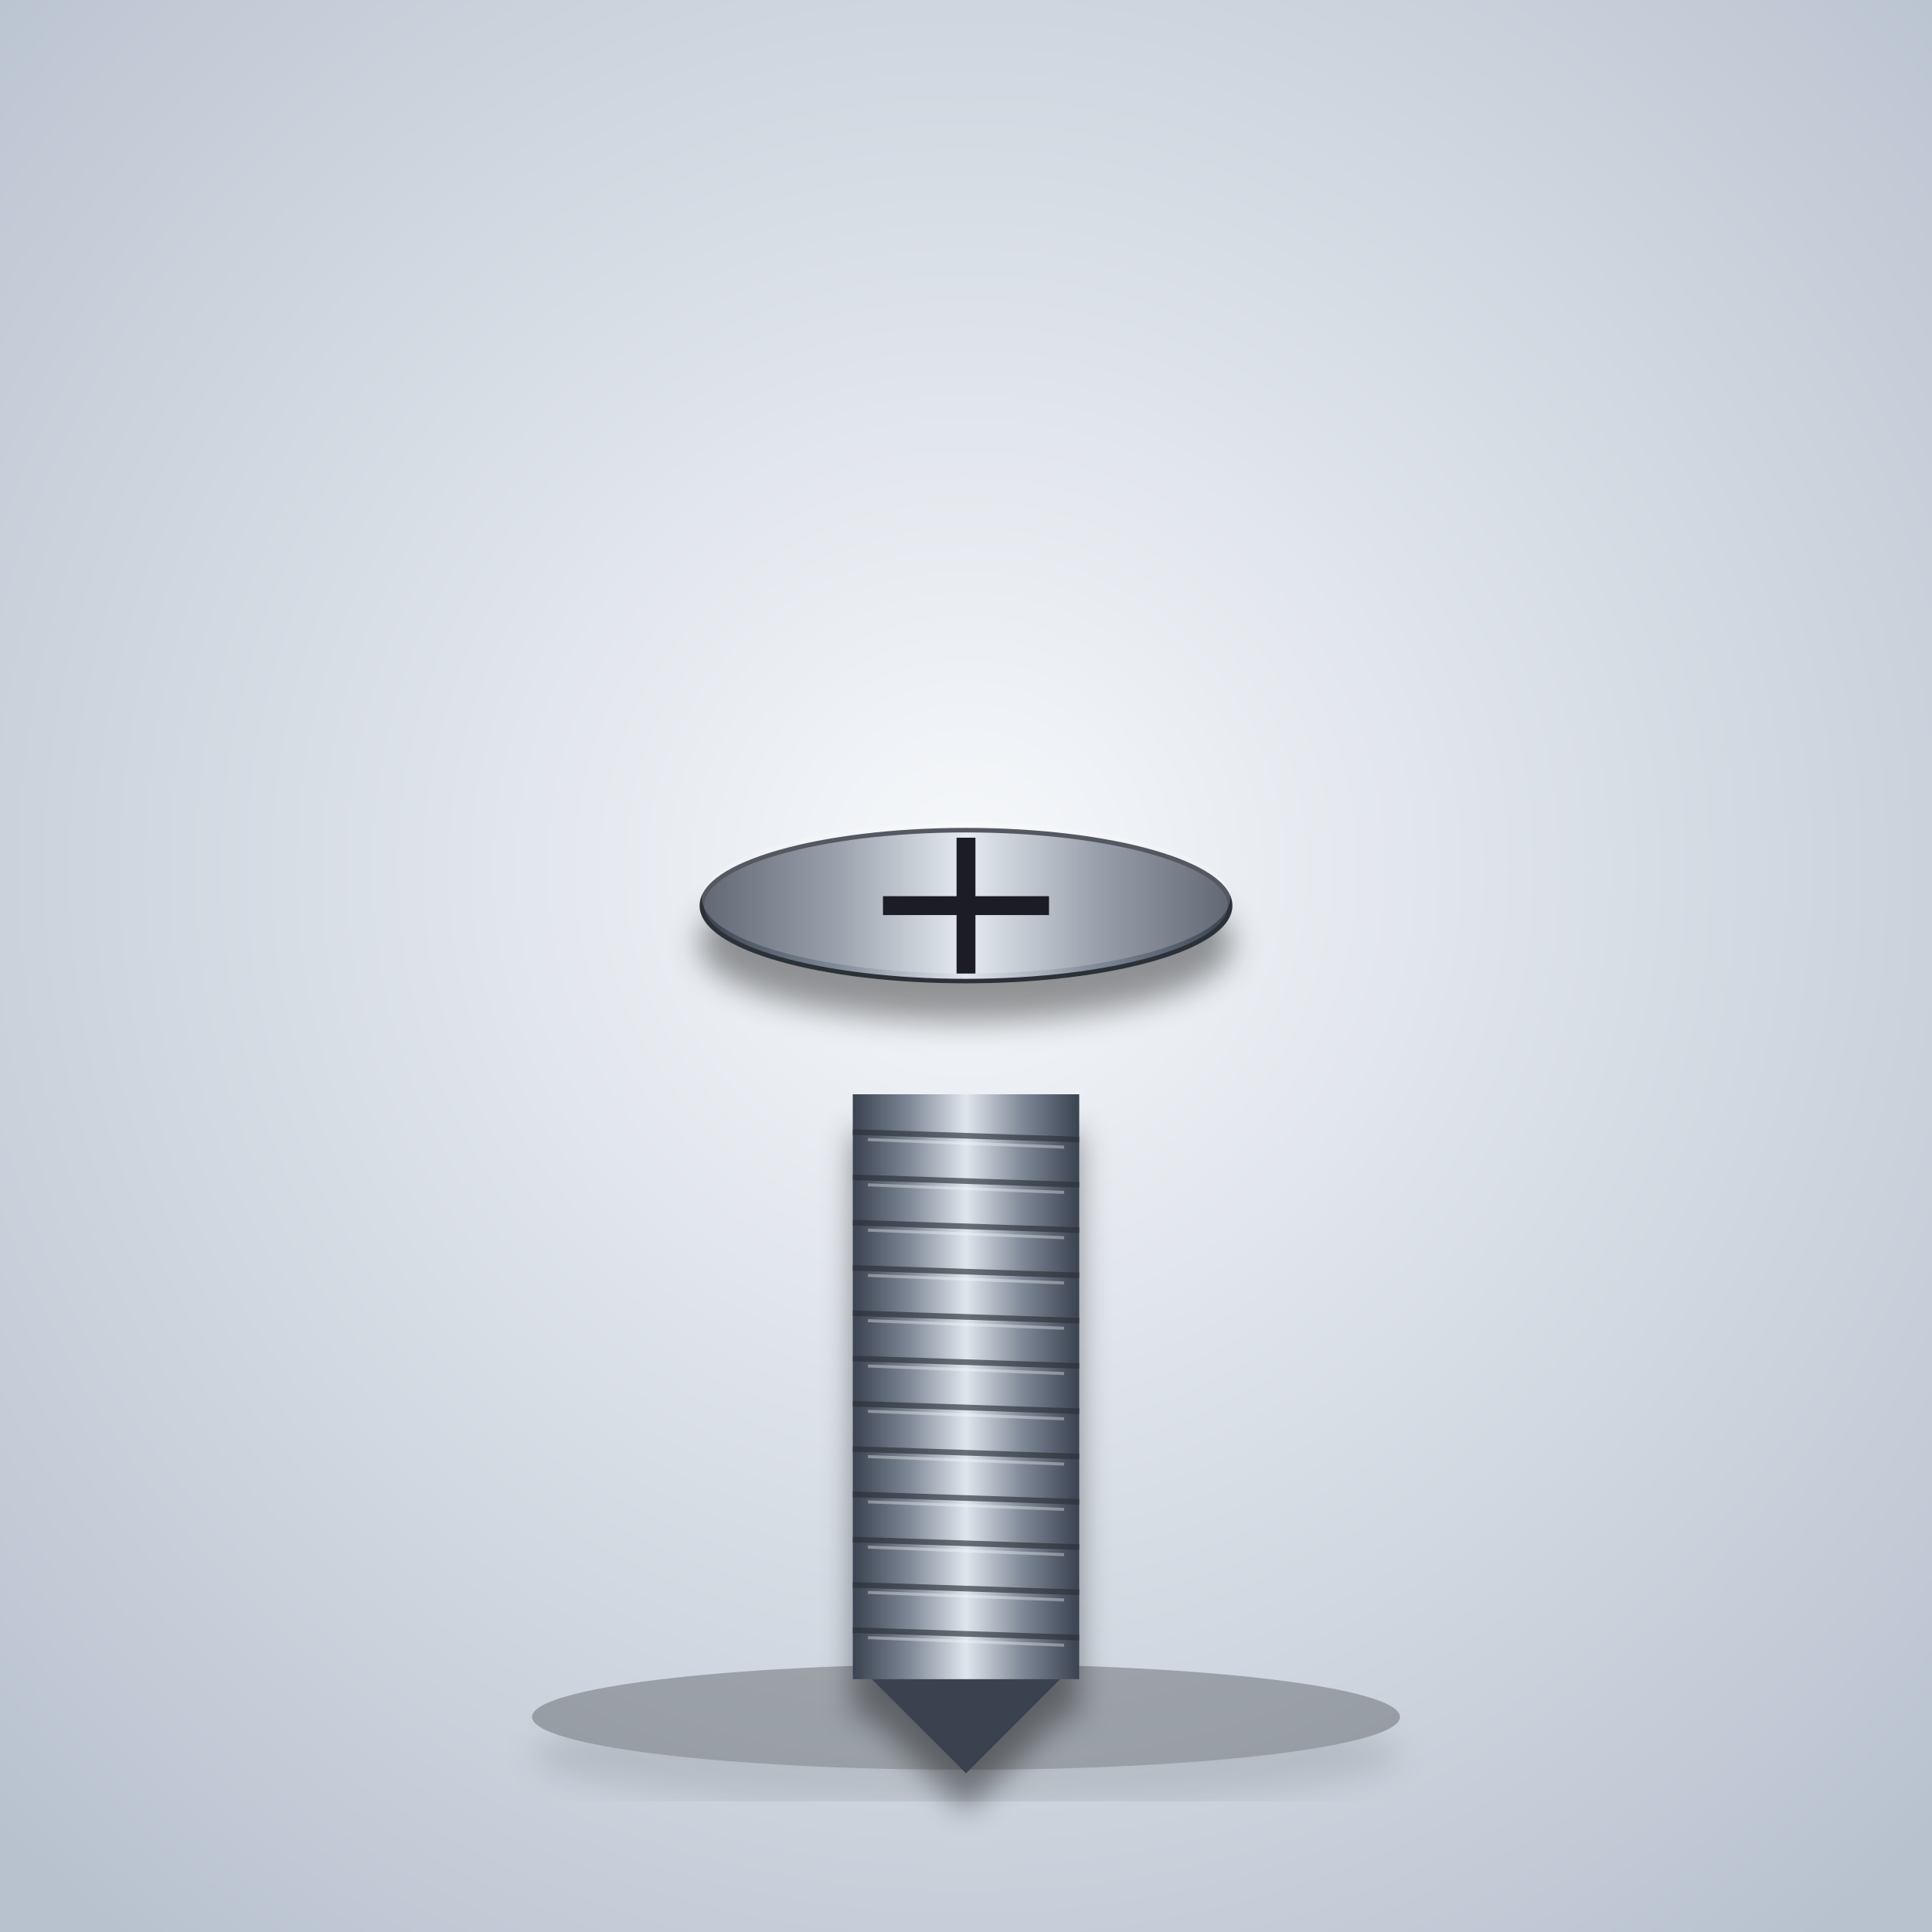
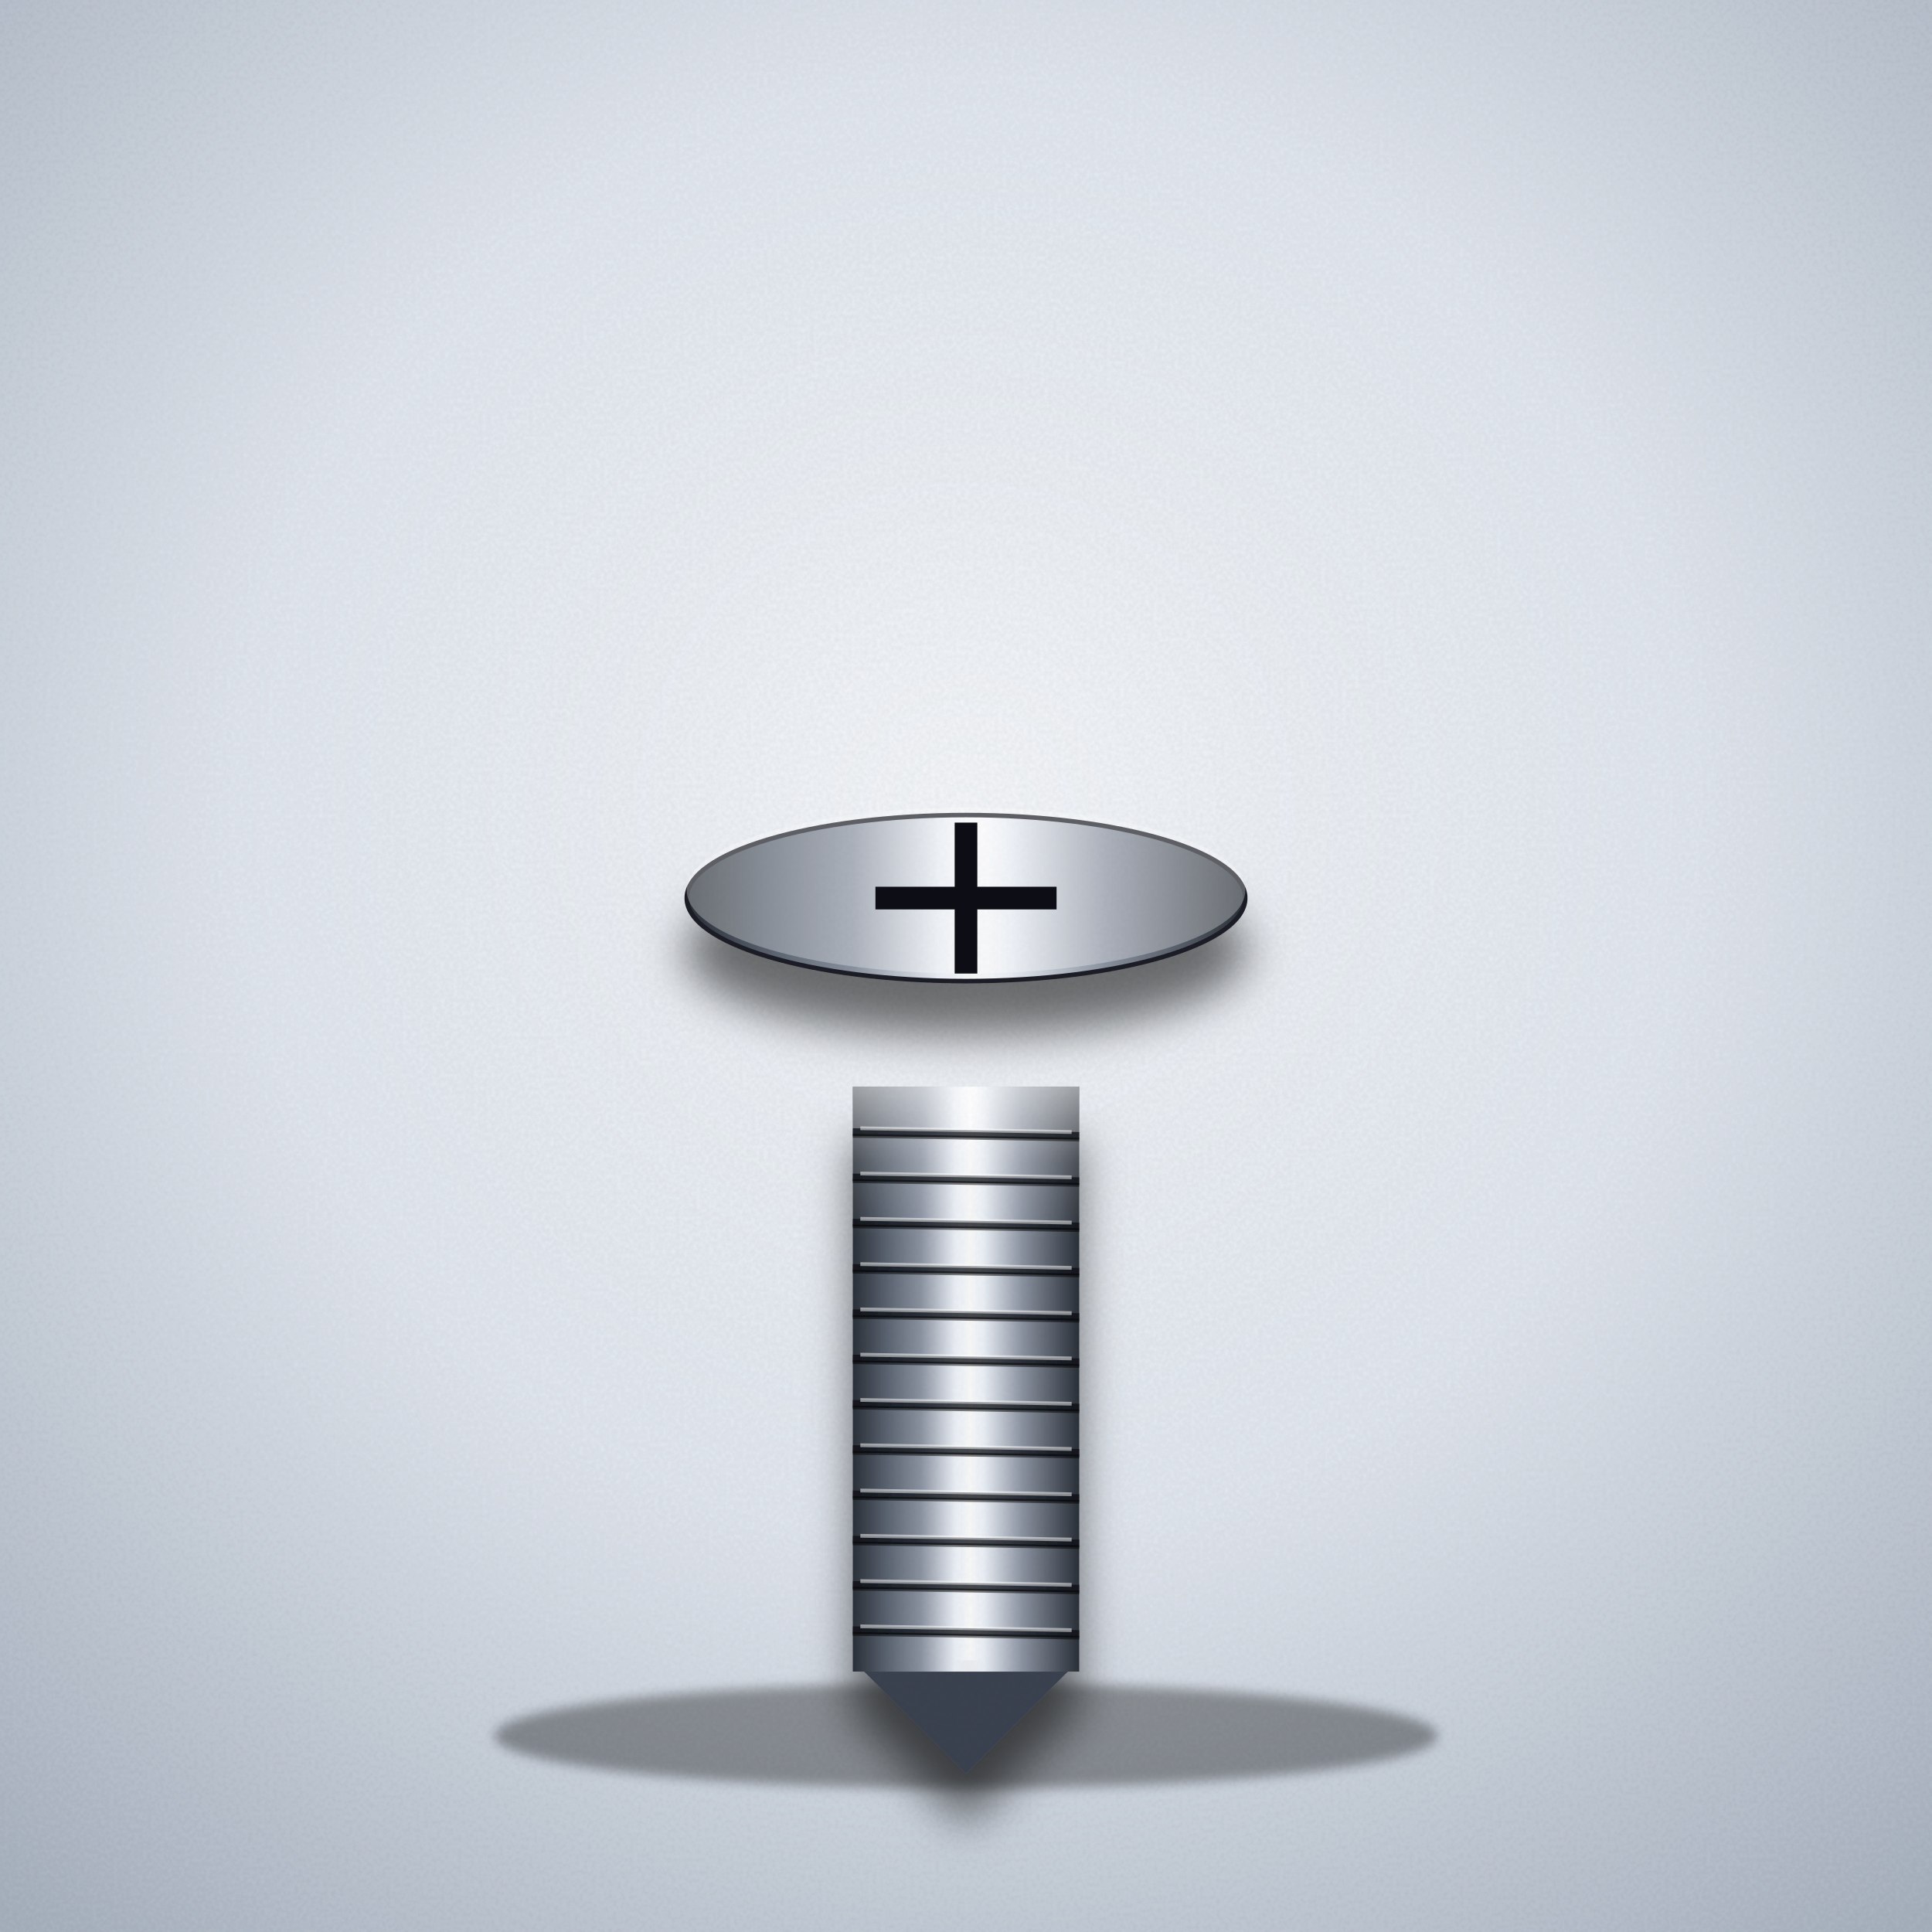
<svg xmlns="http://www.w3.org/2000/svg" viewBox="0 0 512 512" width="512" height="512">
  <defs>
-     <radialGradient id="bg" cx="50%" cy="45%" r="70%">
-       <stop offset="0%" stop-color="#f6f8fb" />
-       <stop offset="100%" stop-color="#b8c2cf" />
+     <radialGradient id="bg" cx="50%" cy="42%" r="75%">
+       <stop offset="0%" stop-color="#f5f7fa" />
+       <stop offset="50%" stop-color="#e2e8f0" />
+       <stop offset="100%" stop-color="#a8b2bf" />
    </radialGradient>
+     <filter id="grain">
+       <feTurbulence type="fractalNoise" baseFrequency="0.9" numOctaves="3" seed="5" />
+       <feColorMatrix values="0 0 0 0 0  0 0 0 0 0  0 0 0 0 0  0 0 0 0.08 0" />
+       <feComposite in2="SourceGraphic" operator="in" />
+     </filter>
+     <filter id="depthBlur">
+       <feGaussianBlur stdDeviation="1.5" />
+     </filter>
+     <filter id="realShadow" x="-50%" y="-50%" width="200%" height="200%">
+       <feGaussianBlur in="SourceAlpha" stdDeviation="6" />
+       <feOffset dx="0" dy="14" />
+       <feComponentTransfer>
+         <feFuncA type="linear" slope="0.55" />
+       </feComponentTransfer>
+       <feMerge>
+         <feMergeNode />
+         <feMergeNode in="SourceGraphic" />
+       </feMerge>
+     </filter>
+     <filter id="worn">
+       <feTurbulence type="turbulence" baseFrequency="0.04" numOctaves="2" seed="3" />
+       <feDisplacementMap in="SourceGraphic" scale="3" />
+     </filter>
+     <linearGradient id="metal" x1="0%" y1="0%" x2="100%" y2="0%" gradientTransform="rotate(0)">
+       <stop offset="0%" stop-color="#2a3038" />
+       <stop offset="15%" stop-color="#5a6370" />
+       <stop offset="30%" stop-color="#8a92a0" />
+       <stop offset="45%" stop-color="#e8edf4" />
+       <stop offset="52%" stop-color="#ffffff" stop-opacity="0.9" />
+       <stop offset="58%" stop-color="#e8edf4" />
+       <stop offset="75%" stop-color="#8a92a0" />
+       <stop offset="100%" stop-color="#2a3038" />
+     </linearGradient>
+     <linearGradient id="topShine" x1="0%" y1="0%" x2="0%" y2="100%">
+       <stop offset="0%" stop-color="#ffffff" stop-opacity="0.55" />
+       <stop offset="50%" stop-color="#ffffff" stop-opacity="0.15" />
+       <stop offset="100%" stop-color="#ffffff" stop-opacity="0" />
+     </linearGradient>
+     <linearGradient id="thread" x1="0%" y1="0%" x2="100%" y2="0%">
+       <stop offset="0%" stop-color="#1a1e25" />
+       <stop offset="50%" stop-color="#6a7280" />
+       <stop offset="100%" stop-color="#1a1e25" />
+     </linearGradient>
  </defs>
  <rect width="100%" height="100%" fill="url(#bg)" />
-   <filter id="ds" x="-30%" y="-30%" width="160%" height="160%">
-     <feGaussianBlur in="SourceAlpha" stdDeviation="4" />
-     <feOffset dx="0" dy="10" />
-     <feComponentTransfer>
-       <feFuncA type="linear" slope="0.4" />
-     </feComponentTransfer>
-     <feMerge>
-       <feMergeNode />
-       <feMergeNode in="SourceGraphic" />
-     </feMerge>
-   </filter>
-   <linearGradient id="shaft" x1="0%" y1="0%" x2="100%" y2="0%">
-     <stop offset="0%" stop-color="#3a4250" />
-     <stop offset="25%" stop-color="#7e8896" />
-     <stop offset="50%" stop-color="#e0e6ee" />
-     <stop offset="75%" stop-color="#7e8896" />
-     <stop offset="100%" stop-color="#3a4250" />
-   </linearGradient>
-   <ellipse cx="256" cy="455" rx="115" ry="14" fill="#000" opacity="0.25" filter="url(#ds)" />
-   <g filter="url(#ds)">
+   <rect width="100%" height="100%" fill="url(#bg)" filter="url(#grain)" opacity="0.4" />
+   <ellipse cx="256" cy="460" rx="125" ry="14" fill="#000" opacity="0.35" filter="url(#depthBlur)" />
+   <g filter="url(#realShadow)">
    <polygon points="226,440 286,440 256,470" fill="#3a4250" />
-     <rect x="226" y="290" width="60" height="155" fill="url(#shaft)" />
-     <line x1="226" y1="300" x2="286" y2="302" stroke="#2a3038" stroke-width="1.5" opacity="0.65" />
-     <line x1="226" y1="312" x2="286" y2="314" stroke="#2a3038" stroke-width="1.5" opacity="0.65" />
-     <line x1="226" y1="324" x2="286" y2="326" stroke="#2a3038" stroke-width="1.5" opacity="0.65" />
-     <line x1="226" y1="336" x2="286" y2="338" stroke="#2a3038" stroke-width="1.5" opacity="0.65" />
-     <line x1="226" y1="348" x2="286" y2="350" stroke="#2a3038" stroke-width="1.5" opacity="0.65" />
-     <line x1="226" y1="360" x2="286" y2="362" stroke="#2a3038" stroke-width="1.5" opacity="0.65" />
-     <line x1="226" y1="372" x2="286" y2="374" stroke="#2a3038" stroke-width="1.5" opacity="0.65" />
-     <line x1="226" y1="384" x2="286" y2="386" stroke="#2a3038" stroke-width="1.5" opacity="0.65" />
-     <line x1="226" y1="396" x2="286" y2="398" stroke="#2a3038" stroke-width="1.5" opacity="0.65" />
-     <line x1="226" y1="408" x2="286" y2="410" stroke="#2a3038" stroke-width="1.5" opacity="0.65" />
-     <line x1="226" y1="420" x2="286" y2="422" stroke="#2a3038" stroke-width="1.5" opacity="0.65" />
-     <line x1="226" y1="432" x2="286" y2="434" stroke="#2a3038" stroke-width="1.5" opacity="0.65" />
-     <line x1="230" y1="302" x2="282" y2="304" stroke="#fff" stroke-width="0.8" opacity="0.35" />
-     <line x1="230" y1="314" x2="282" y2="316" stroke="#fff" stroke-width="0.8" opacity="0.35" />
-     <line x1="230" y1="326" x2="282" y2="328" stroke="#fff" stroke-width="0.8" opacity="0.35" />
-     <line x1="230" y1="338" x2="282" y2="340" stroke="#fff" stroke-width="0.8" opacity="0.35" />
-     <line x1="230" y1="350" x2="282" y2="352" stroke="#fff" stroke-width="0.8" opacity="0.35" />
-     <line x1="230" y1="362" x2="282" y2="364" stroke="#fff" stroke-width="0.8" opacity="0.35" />
-     <line x1="230" y1="374" x2="282" y2="376" stroke="#fff" stroke-width="0.8" opacity="0.35" />
-     <line x1="230" y1="386" x2="282" y2="388" stroke="#fff" stroke-width="0.8" opacity="0.35" />
-     <line x1="230" y1="398" x2="282" y2="400" stroke="#fff" stroke-width="0.8" opacity="0.35" />
-     <line x1="230" y1="410" x2="282" y2="412" stroke="#fff" stroke-width="0.8" opacity="0.35" />
-     <line x1="230" y1="422" x2="282" y2="424" stroke="#fff" stroke-width="0.8" opacity="0.35" />
-     <line x1="230" y1="434" x2="282" y2="436" stroke="#fff" stroke-width="0.8" opacity="0.35" />
-     <ellipse cx="256" cy="240" rx="70" ry="20" fill="url(#shaft)" stroke="#2a3038" stroke-width="1.2" />
-     <ellipse cx="256" cy="238" rx="70" ry="20" fill="#fff" opacity="0.2" />
-     <line x1="256" y1="222" x2="256" y2="258" stroke="#1a1e25" stroke-width="5" />
-     <line x1="234" y1="240" x2="278" y2="240" stroke="#1a1e25" stroke-width="5" />
+     <rect x="226" y="288" width="60" height="155" fill="url(#metal)" />
+     <rect x="226" y="288" width="60" height="40" fill="url(#topShine)" />
+     <line x1="226" y1="300" x2="286" y2="301" stroke="#0a0d14" stroke-width="2" opacity="0.75" />
+     <line x1="226" y1="301" x2="286" y2="302" stroke="#000" stroke-width="1" opacity="0.5" />
+     <line x1="228" y1="299" x2="284" y2="300" stroke="#fff" stroke-width="1" opacity="0.5" />
+     <line x1="226" y1="312" x2="286" y2="313" stroke="#0a0d14" stroke-width="2" opacity="0.75" />
+     <line x1="226" y1="313" x2="286" y2="314" stroke="#000" stroke-width="1" opacity="0.5" />
+     <line x1="228" y1="311" x2="284" y2="312" stroke="#fff" stroke-width="1" opacity="0.5" />
+     <line x1="226" y1="324" x2="286" y2="325" stroke="#0a0d14" stroke-width="2" opacity="0.75" />
+     <line x1="226" y1="325" x2="286" y2="326" stroke="#000" stroke-width="1" opacity="0.5" />
+     <line x1="228" y1="323" x2="284" y2="324" stroke="#fff" stroke-width="1" opacity="0.5" />
+     <line x1="226" y1="336" x2="286" y2="337" stroke="#0a0d14" stroke-width="2" opacity="0.75" />
+     <line x1="226" y1="337" x2="286" y2="338" stroke="#000" stroke-width="1" opacity="0.5" />
+     <line x1="228" y1="335" x2="284" y2="336" stroke="#fff" stroke-width="1" opacity="0.5" />
+     <line x1="226" y1="348" x2="286" y2="349" stroke="#0a0d14" stroke-width="2" opacity="0.75" />
+     <line x1="226" y1="349" x2="286" y2="350" stroke="#000" stroke-width="1" opacity="0.5" />
+     <line x1="228" y1="347" x2="284" y2="348" stroke="#fff" stroke-width="1" opacity="0.5" />
+     <line x1="226" y1="360" x2="286" y2="361" stroke="#0a0d14" stroke-width="2" opacity="0.75" />
+     <line x1="226" y1="361" x2="286" y2="362" stroke="#000" stroke-width="1" opacity="0.5" />
+     <line x1="228" y1="359" x2="284" y2="360" stroke="#fff" stroke-width="1" opacity="0.5" />
+     <line x1="226" y1="372" x2="286" y2="373" stroke="#0a0d14" stroke-width="2" opacity="0.75" />
+     <line x1="226" y1="373" x2="286" y2="374" stroke="#000" stroke-width="1" opacity="0.5" />
+     <line x1="228" y1="371" x2="284" y2="372" stroke="#fff" stroke-width="1" opacity="0.5" />
+     <line x1="226" y1="384" x2="286" y2="385" stroke="#0a0d14" stroke-width="2" opacity="0.75" />
+     <line x1="226" y1="385" x2="286" y2="386" stroke="#000" stroke-width="1" opacity="0.5" />
+     <line x1="228" y1="383" x2="284" y2="384" stroke="#fff" stroke-width="1" opacity="0.5" />
+     <line x1="226" y1="396" x2="286" y2="397" stroke="#0a0d14" stroke-width="2" opacity="0.75" />
+     <line x1="226" y1="397" x2="286" y2="398" stroke="#000" stroke-width="1" opacity="0.5" />
+     <line x1="228" y1="395" x2="284" y2="396" stroke="#fff" stroke-width="1" opacity="0.5" />
+     <line x1="226" y1="408" x2="286" y2="409" stroke="#0a0d14" stroke-width="2" opacity="0.75" />
+     <line x1="226" y1="409" x2="286" y2="410" stroke="#000" stroke-width="1" opacity="0.5" />
+     <line x1="228" y1="407" x2="284" y2="408" stroke="#fff" stroke-width="1" opacity="0.5" />
+     <line x1="226" y1="420" x2="286" y2="421" stroke="#0a0d14" stroke-width="2" opacity="0.75" />
+     <line x1="226" y1="421" x2="286" y2="422" stroke="#000" stroke-width="1" opacity="0.5" />
+     <line x1="228" y1="419" x2="284" y2="420" stroke="#fff" stroke-width="1" opacity="0.5" />
+     <line x1="226" y1="432" x2="286" y2="433" stroke="#0a0d14" stroke-width="2" opacity="0.75" />
+     <line x1="226" y1="433" x2="286" y2="434" stroke="#000" stroke-width="1" opacity="0.5" />
+     <line x1="228" y1="431" x2="284" y2="432" stroke="#fff" stroke-width="1" opacity="0.5" />
+     <ellipse cx="256" cy="238" rx="74" ry="22" fill="url(#metal)" stroke="#1a1e25" stroke-width="1.2" />
+     <ellipse cx="256" cy="236" rx="74" ry="22" fill="#fff" opacity="0.3" />
+     <line x1="256" y1="218" x2="256" y2="258" stroke="#0a0d14" stroke-width="6" />
+     <line x1="232" y1="238" x2="280" y2="238" stroke="#0a0d14" stroke-width="6" />
  </g>
+   <rect width="100%" height="100%" fill="#000" filter="url(#grain)" opacity="0.3" pointer-events="none" />
</svg>
